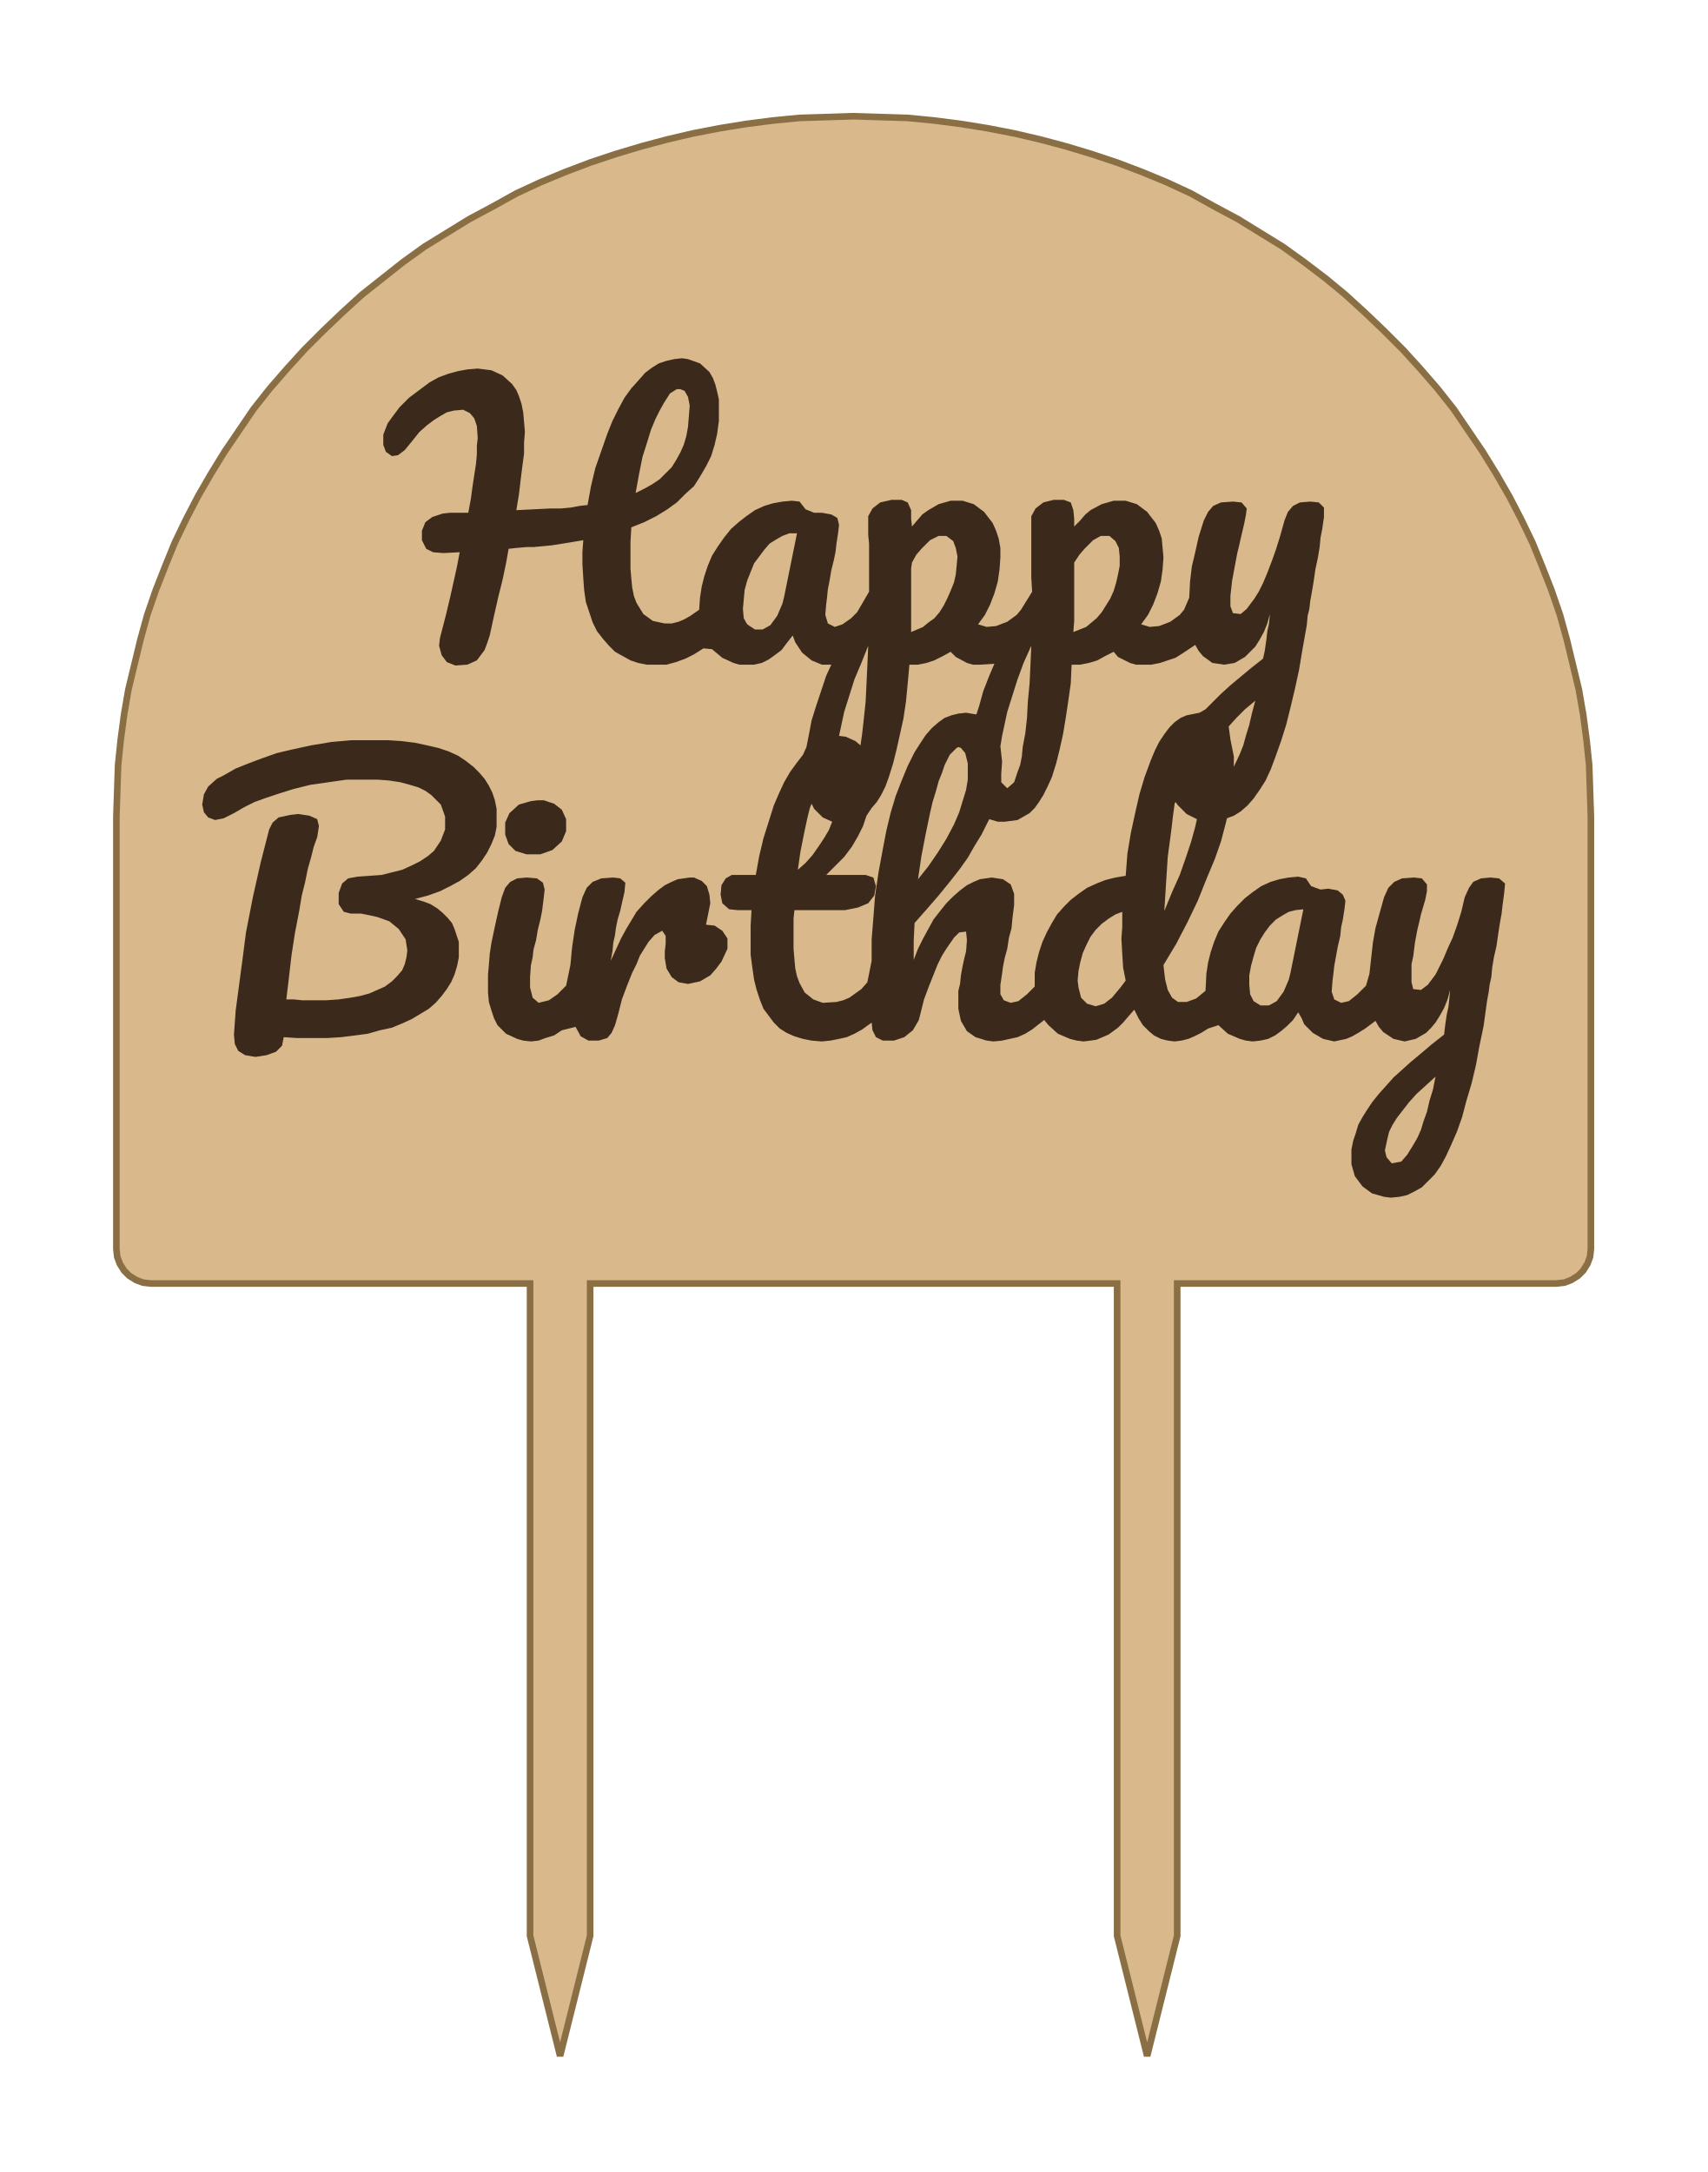
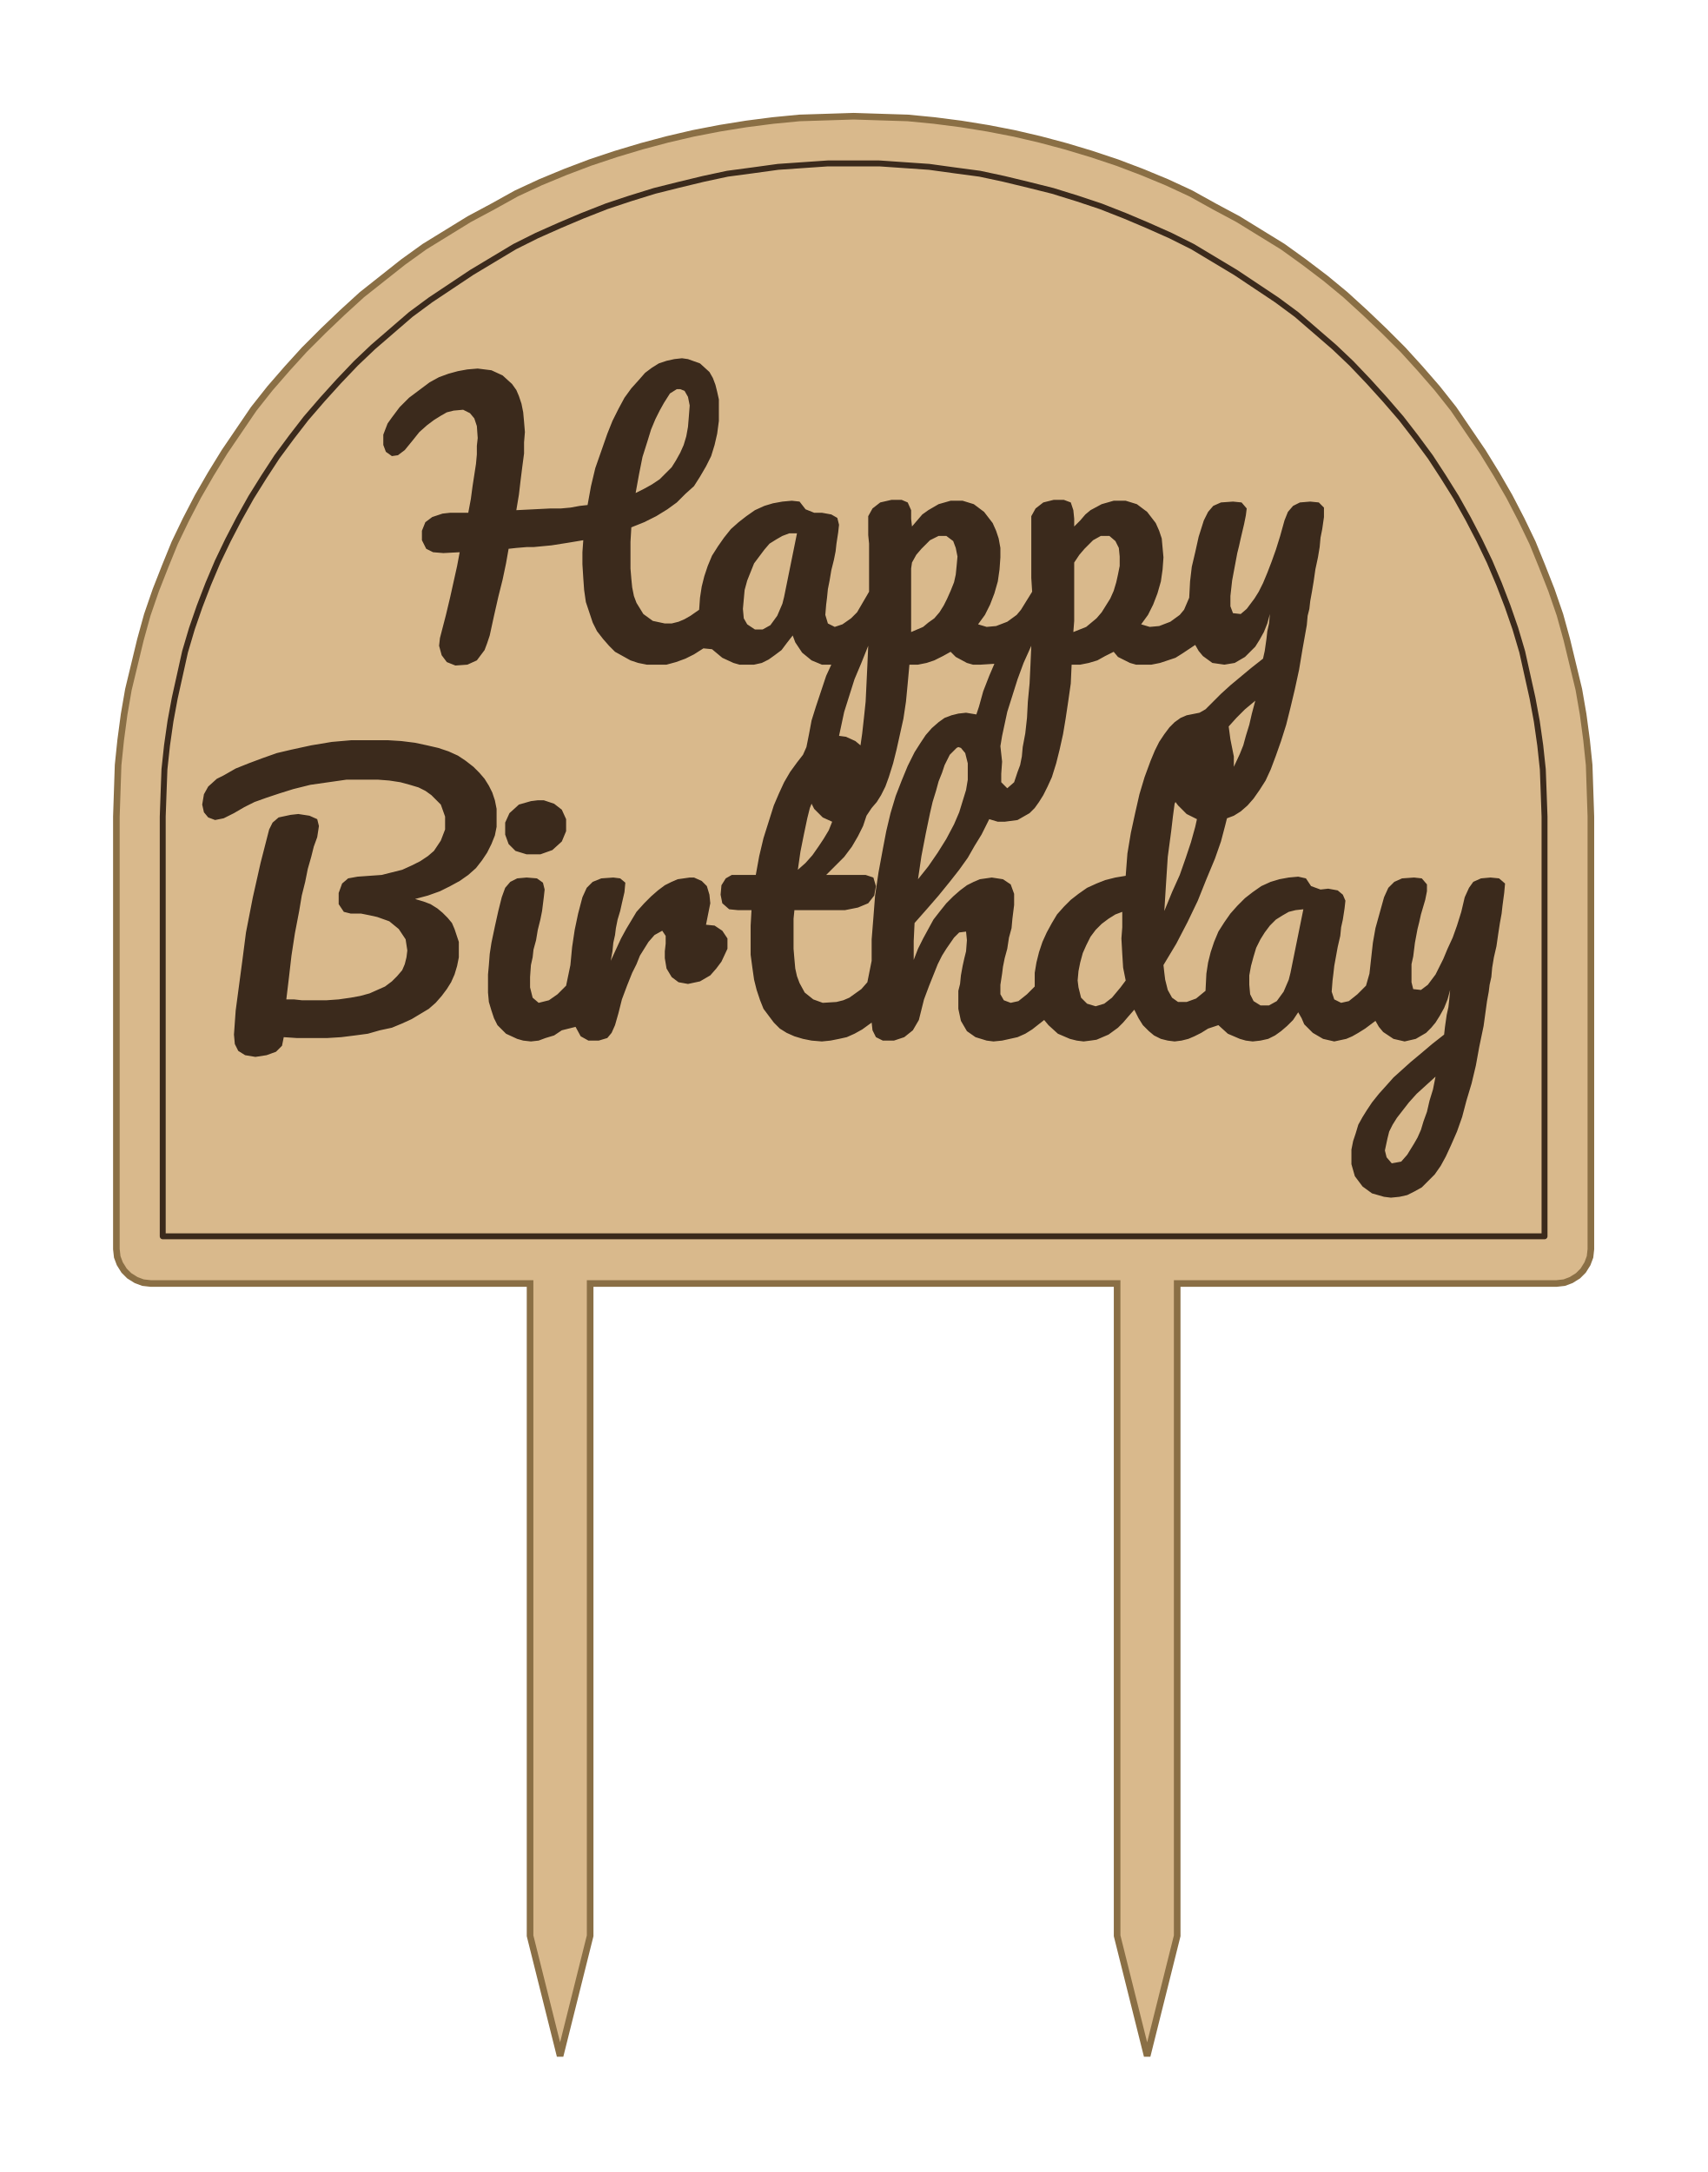
<svg xmlns="http://www.w3.org/2000/svg" height="200" viewBox="-99.46 -90.64 198.92 253.06">
  <path d="M3.1,-77 L6.3,-76.9 L9.4,-76.6 L12.5,-76.2 L15.6,-75.7 L18.7,-75.1 L21.7,-74.4 L24.7,-73.6 L27.7,-72.7 L30.7,-71.7 L33.6,-70.6 L36.5,-69.4 L39.3,-68.1 L42,-66.6 L44.8,-65.1 L47.4,-63.5 L50,-61.9 L52.5,-60.1 L55,-58.2 L57.3,-56.3 L59.6,-54.2 L61.8,-52.1 L64,-49.9 L66,-47.7 L68,-45.4 L69.9,-43 L71.6,-40.5 L73.3,-38 L74.9,-35.4 L76.4,-32.8 L77.8,-30.1 L79.1,-27.4 L80.2,-24.7 L81.3,-21.9 L82.3,-19 L83.1,-16.1 L83.8,-13.2 L84.5,-10.3 L85,-7.4 L85.4,-4.4 L85.7,-1.5 L85.8,1.5 L85.9,4.5 L85.9,54.9 L85.8,55.8 L85.5,56.6 L85,57.4 L84.4,58 L83.6,58.5 L82.8,58.8 L81.9,58.9 L37.7,58.9 L37.7,134.9 L34.2,148.9 L30.7,134.9 L30.7,58.9 L-30.7,58.9 L-30.7,134.9 L-34.2,148.9 L-37.7,134.9 L-37.7,58.9 L-81.9,58.9 L-82.8,58.8 L-83.6,58.5 L-84.4,58 L-85,57.4 L-85.5,56.6 L-85.8,55.8 L-85.9,54.9 L-85.9,4.5 L-85.8,1.5 L-85.7,-1.5 L-85.4,-4.4 L-85,-7.4 L-84.5,-10.3 L-83.8,-13.2 L-83.1,-16.1 L-82.3,-19 L-81.3,-21.9 L-80.2,-24.7 L-79.1,-27.4 L-77.8,-30.1 L-76.4,-32.8 L-74.9,-35.4 L-73.3,-38 L-71.6,-40.5 L-69.9,-43 L-68,-45.4 L-66,-47.7 L-64,-49.9 L-61.8,-52.1 L-59.6,-54.2 L-57.3,-56.3 L-54.9,-58.2 L-52.5,-60.1 L-50,-61.9 L-47.4,-63.5 L-44.8,-65.1 L-42,-66.6 L-39.3,-68.1 L-36.5,-69.4 L-33.6,-70.6 L-30.7,-71.7 L-27.7,-72.7 L-24.7,-73.6 L-21.7,-74.4 L-18.7,-75.1 L-15.6,-75.7 L-12.5,-76.2 L-9.4,-76.6 L-6.3,-76.9 L-3.1,-77 L0,-77.1 Z" fill="#D9B98C" fill-rule="evenodd" stroke="#8A6F45" stroke-width="0.77" />
  <path d="M-19.3,-48.8 L-17.9,-48.3 L-16.8,-47.3 L-16.4,-46.6 L-16.1,-45.8 L-15.9,-45 L-15.7,-44.1 L-15.7,-43.1 L-15.7,-41.6 L-15.9,-40.1 L-16.2,-38.8 L-16.6,-37.5 L-17.2,-36.3 L-17.9,-35.1 L-18.6,-34 L-19.6,-33.1 L-20.6,-32.1 L-21.7,-31.3 L-23,-30.5 L-24.4,-29.8 L-25.9,-29.2 L-26,-27.5 L-26,-25.8 L-26,-24.4 L-25.9,-23.2 L-25.8,-22.2 L-25.6,-21.2 L-25.3,-20.4 L-24.5,-19.1 L-23.4,-18.3 L-22,-18 L-21.2,-18 L-20.4,-18.2 L-19.7,-18.5 L-19,-18.9 L-18,-19.6 L-17.9,-21 L-17.7,-22.3 L-17.4,-23.5 L-17,-24.7 L-16.5,-25.9 L-15.8,-27 L-15.1,-28 L-14.3,-29 L-13.4,-29.8 L-12.5,-30.5 L-11.5,-31.2 L-10.4,-31.7 L-9.4,-32 L-8.3,-32.2 L-7.2,-32.3 L-6.3,-32.2 L-5.6,-31.3 L-4.6,-30.9 L-3.7,-30.9 L-2.6,-30.7 L-1.9,-30.3 L-1.7,-29.5 L-1.8,-28.6 L-2,-27.3 L-2.1,-26.4 L-2.3,-25.4 L-2.6,-24.2 L-2.8,-23 L-3,-22 L-3.1,-21 L-3.2,-20.2 L-3.3,-19 L-3,-18 L-2.2,-17.6 L-1.3,-17.9 L-0.3,-18.6 L0.4,-19.3 L1.8,-21.7 L1.8,-23.3 L1.8,-24.8 L1.8,-26.1 L1.8,-27.3 L1.7,-28.3 L1.7,-29.2 L1.7,-30.5 L2.2,-31.4 L3.1,-32.1 L4.4,-32.4 L5.6,-32.4 L6.3,-32.1 L6.7,-31.2 L6.7,-30.2 L6.8,-29.3 L7.4,-30 L8,-30.7 L8.7,-31.2 L9.9,-31.9 L11.3,-32.3 L12.7,-32.3 L14,-31.9 L15.2,-31 L16.2,-29.7 L16.6,-28.8 L16.9,-27.9 L17.1,-26.8 L17.1,-25.7 L17,-24.3 L16.8,-22.9 L16.4,-21.5 L15.9,-20.2 L15.3,-19 L14.5,-17.9 L15.5,-17.6 L16.6,-17.7 L17.9,-18.2 L19,-19 L19.5,-19.6 L20.8,-21.7 L20.7,-23.3 L20.7,-24.8 L20.7,-26.1 L20.7,-27.3 L20.7,-28.3 L20.7,-29.2 L20.7,-30.5 L21.2,-31.4 L22.1,-32.1 L23.3,-32.4 L24.5,-32.4 L25.3,-32.1 L25.6,-31.2 L25.7,-30.2 L25.7,-29.3 L26.4,-30 L27,-30.7 L27.6,-31.2 L28.9,-31.9 L30.3,-32.3 L31.7,-32.3 L33,-31.9 L34.2,-31 L35.2,-29.7 L35.6,-28.8 L35.9,-27.9 L36,-26.8 L36.1,-25.7 L36,-24.3 L35.8,-22.9 L35.4,-21.5 L34.9,-20.2 L34.3,-19 L33.5,-17.9 L34.5,-17.6 L35.6,-17.7 L36.9,-18.2 L38,-19 L38.5,-19.6 L39.1,-21 L39.2,-22.9 L39.4,-24.6 L39.8,-26.3 L40.2,-28.1 L40.8,-30 L41.3,-31 L41.9,-31.7 L42.8,-32.1 L44.2,-32.2 L45.2,-32.1 L45.8,-31.4 L45.7,-30.6 L45.5,-29.6 L45.1,-27.9 L44.9,-27 L44.7,-26.2 L44.4,-24.6 L44.1,-23 L44,-22.1 L43.9,-21.2 L43.9,-20 L44.2,-19.2 L45.1,-19.1 L45.8,-19.7 L46.7,-20.9 L47.2,-21.7 L47.7,-22.7 L48.2,-23.9 L48.7,-25.2 L49.2,-26.6 L49.7,-28.2 L50.2,-30 L50.6,-31 L51.2,-31.7 L52,-32.1 L53.2,-32.2 L54.2,-32.1 L54.8,-31.5 L54.8,-30.4 L54.6,-29 L54.4,-28 L54.3,-26.9 L54.1,-25.7 L53.8,-24.3 L53.6,-22.9 L53.4,-21.7 L53.2,-20.6 L53.1,-19.7 L52.9,-18.9 L52.8,-17.8 L52.3,-15 L51.9,-12.6 L51.4,-10.3 L50.9,-8.2 L50.4,-6.2 L49.8,-4.3 L49.2,-2.6 L48.6,-1 L48,0.3 L47.3,1.4 L46.6,2.4 L45.9,3.2 L45.1,3.9 L44.3,4.4 L43.5,4.7 L43.3,5.5 L42.8,7.4 L42.1,9.4 L41.1,11.8 L40.1,14.3 L38.9,16.8 L37.6,19.3 L36.1,21.8 L36.2,22.7 L36.3,23.5 L36.6,24.7 L37.1,25.6 L37.8,26.1 L38.8,26.1 L39.9,25.7 L41,24.8 L41.1,22.8 L41.3,21.5 L41.6,20.3 L42,19.1 L42.5,17.9 L43.2,16.8 L43.9,15.8 L44.7,14.9 L45.6,14 L46.5,13.3 L47.5,12.6 L48.6,12.1 L49.6,11.8 L50.7,11.6 L51.8,11.5 L52.7,11.7 L53.3,12.6 L54.4,13 L55.3,12.9 L56.4,13.1 L57,13.6 L57.3,14.3 L57.2,15.2 L57,16.5 L56.8,17.4 L56.7,18.4 L56.4,19.7 L56.2,20.8 L56,21.9 L55.9,22.8 L55.8,23.6 L55.7,24.9 L56,25.8 L56.8,26.2 L57.7,26 L58.7,25.2 L59.7,24.2 L60.1,22.8 L60.3,21 L60.5,19.2 L60.8,17.5 L61.3,15.7 L61.8,13.9 L62.3,12.8 L63,12.1 L63.9,11.7 L65.3,11.6 L66.2,11.7 L66.8,12.4 L66.8,13.2 L66.6,14.2 L66.1,15.9 L65.9,16.8 L65.7,17.6 L65.4,19.2 L65.2,20.8 L65,21.7 L65,22.6 L65,23.8 L65.2,24.6 L66.1,24.7 L66.9,24.1 L67.8,22.9 L68.2,22.1 L68.7,21.1 L69.2,19.9 L69.8,18.6 L70.3,17.2 L70.8,15.6 L71.2,13.9 L71.7,12.8 L72.2,12.1 L73.1,11.7 L74.2,11.6 L75.2,11.7 L75.9,12.3 L75.8,13.4 L75.6,14.9 L75.5,15.8 L75.3,16.9 L75.1,18.2 L74.9,19.6 L74.6,20.9 L74.4,22.1 L74.3,23.2 L74.1,24.1 L74,24.9 L73.8,26 L73.4,28.9 L72.9,31.3 L72.5,33.5 L72,35.6 L71.4,37.6 L70.9,39.5 L70.3,41.2 L69.6,42.8 L69,44.1 L68.4,45.2 L67.7,46.2 L66.9,47 L66.2,47.7 L65.3,48.2 L64.5,48.6 L63.6,48.8 L62.6,48.9 L61.8,48.8 L60.4,48.4 L59.3,47.6 L58.4,46.4 L58,45 L58,44.3 L58,43.3 L58.2,42.3 L58.5,41.4 L58.8,40.4 L59.3,39.5 L59.8,38.7 L60.4,37.8 L61.2,36.8 L62.1,35.8 L62.9,34.9 L63.9,34 L64.9,33.1 L66.1,32.1 L67.4,31 L68.8,29.9 L68.9,29 L69.1,27.6 L69.3,26.7 L69.4,25.8 L69.5,24.7 L69.2,25.8 L68.8,26.8 L68.3,27.7 L67.8,28.5 L67.3,29.1 L66.7,29.7 L65.5,30.4 L64.2,30.7 L62.9,30.4 L61.7,29.6 L61.2,29 L60.8,28.3 L59.6,29.2 L58.8,29.7 L58.1,30.1 L57.4,30.4 L56,30.7 L54.7,30.4 L53.5,29.7 L52.5,28.7 L52.2,28 L51.8,27.3 L51.2,28.2 L50.5,28.9 L49.8,29.5 L49.1,30 L48.3,30.4 L47.4,30.6 L46.5,30.7 L45.7,30.6 L45,30.4 L43.6,29.8 L42.5,28.8 L41.3,29.2 L40.5,29.7 L39.7,30.1 L39,30.4 L38.2,30.6 L37.4,30.7 L36.6,30.6 L35.8,30.4 L35,30 L34.4,29.5 L33.7,28.8 L33.2,28 L32.7,27 L32,27.8 L31.4,28.5 L30.8,29.1 L29.7,29.9 L28.3,30.5 L27.6,30.6 L26.8,30.7 L26,30.6 L25.2,30.4 L23.8,29.8 L22.7,28.8 L22.2,28.2 L20.8,29.3 L20,29.8 L19.1,30.2 L18.2,30.4 L17.3,30.6 L16.3,30.7 L15.5,30.6 L14.2,30.2 L13.2,29.5 L12.5,28.3 L12.2,26.9 L12.2,26 L12.2,24.8 L12.4,24 L12.5,23 L12.7,21.9 L12.9,21 L13.1,20.2 L13.2,18.9 L13.1,17.9 L12.3,18 L11.7,18.6 L10.8,19.9 L10.3,20.7 L9.8,21.7 L9.4,22.7 L8.8,24.2 L8.2,25.8 L7.8,27.4 L7.6,28.2 L6.9,29.4 L5.9,30.2 L4.7,30.6 L3.4,30.6 L2.6,30.2 L2.2,29.4 L2.1,28.5 L1,29.3 L0.1,29.8 L-0.8,30.2 L-1.7,30.4 L-2.7,30.6 L-3.7,30.7 L-4.9,30.6 L-5.9,30.4 L-6.9,30.1 L-7.8,29.7 L-8.6,29.2 L-9.3,28.5 L-9.9,27.7 L-10.5,26.9 L-10.9,25.9 L-11.3,24.7 L-11.6,23.5 L-11.8,22.1 L-12,20.6 L-12,19 L-12,17.2 L-11.9,15.4 L-13.5,15.4 L-14.5,15.3 L-15.3,14.6 L-15.5,13.6 L-15.4,12.5 L-14.9,11.7 L-14.2,11.3 L-11.4,11.3 L-11,9.1 L-10.5,7 L-9.9,5.1 L-9.3,3.2 L-8.7,1.8 L-8.1,0.5 L-7.4,-0.7 L-6.6,-1.8 L-5.9,-2.7 L-5.5,-3.6 L-5.2,-5.1 L-4.9,-6.7 L-4.4,-8.3 L-3.8,-10.1 L-3.2,-11.9 L-2.6,-13.2 L-3.7,-13.2 L-4.9,-13.7 L-6,-14.6 L-6.8,-15.8 L-7.1,-16.6 L-7.8,-15.7 L-8.4,-14.9 L-9.2,-14.3 L-9.9,-13.8 L-10.7,-13.4 L-11.6,-13.2 L-12.5,-13.2 L-13.3,-13.2 L-14,-13.4 L-15.3,-14 L-16.5,-15 L-17.5,-15.1 L-18.6,-14.4 L-19.6,-13.9 L-20.7,-13.5 L-21.8,-13.2 L-23,-13.2 L-24.1,-13.2 L-25.1,-13.4 L-26,-13.7 L-26.9,-14.2 L-27.8,-14.7 L-28.5,-15.4 L-29.2,-16.2 L-29.9,-17.1 L-30.4,-18.1 L-30.8,-19.3 L-31.2,-20.5 L-31.4,-21.9 L-31.5,-23.3 L-31.6,-24.9 L-31.6,-26.3 L-31.5,-27.7 L-33.3,-27.4 L-35.2,-27.1 L-37.3,-26.9 L-38.1,-26.9 L-39.3,-26.8 L-40.2,-26.7 L-40.5,-25 L-40.9,-23.1 L-41.4,-21.1 L-41.9,-18.9 L-42.4,-16.6 L-42.7,-15.7 L-43,-14.9 L-43.9,-13.7 L-45,-13.2 L-46.4,-13.1 L-47.4,-13.5 L-48,-14.3 L-48.3,-15.4 L-48.2,-16.3 L-47.5,-19 L-47,-21.1 L-46.6,-22.9 L-46.2,-24.7 L-45.9,-26.3 L-47.8,-26.2 L-49,-26.3 L-49.8,-26.7 L-50.3,-27.7 L-50.3,-28.8 L-49.9,-29.8 L-49.1,-30.4 L-47.9,-30.8 L-47,-30.9 L-44.9,-30.9 L-44.6,-32.5 L-44.4,-34 L-44.2,-35.3 L-44,-36.6 L-43.9,-37.7 L-43.9,-38.7 L-43.8,-39.6 L-43.9,-41 L-44.2,-41.9 L-44.7,-42.5 L-45.5,-42.9 L-46.6,-42.8 L-47.4,-42.6 L-48.1,-42.2 L-48.9,-41.7 L-49.7,-41.1 L-50.6,-40.3 L-51.4,-39.3 L-52.3,-38.2 L-53.1,-37.6 L-53.8,-37.5 L-54.5,-38 L-54.8,-38.8 L-54.8,-40 L-54.3,-41.3 L-53.8,-42 L-52.9,-43.2 L-51.8,-44.3 L-50.6,-45.2 L-49.4,-46.1 L-48.3,-46.7 L-47.2,-47.1 L-46.1,-47.4 L-45,-47.6 L-43.8,-47.7 L-43,-47.6 L-42.2,-47.5 L-40.9,-46.9 L-39.8,-45.9 L-39.3,-45.2 L-39,-44.5 L-38.7,-43.6 L-38.5,-42.6 L-38.4,-41.5 L-38.3,-40.3 L-38.4,-39.1 L-38.4,-37.8 L-38.6,-36.3 L-38.8,-34.7 L-39,-33 L-39.3,-31.2 L-35.3,-31.4 L-34.1,-31.4 L-33,-31.5 L-31.9,-31.7 L-31,-31.8 L-30.6,-34 L-30.1,-36.1 L-29.4,-38.1 L-28.7,-40.1 L-28.1,-41.6 L-27.4,-43 L-26.7,-44.3 L-25.9,-45.4 L-25,-46.4 L-24.3,-47.2 L-23.5,-47.8 L-22.7,-48.3 L-21.8,-48.6 L-20.9,-48.8 L-20,-48.9 Z M66.7,35.8 L65.6,36.8 L64.7,37.8 L64,38.7 L63.3,39.6 L62.8,40.4 L62.4,41.2 L62.2,42 L61.9,43.4 L62.1,44.2 L62.7,44.9 L63.8,44.7 L64.5,43.9 L65.3,42.6 L65.7,41.9 L66.1,41 L66.4,40 L66.8,38.9 L67.1,37.6 L67.5,36.3 L67.8,34.8 Z M30.5,15.9 L29.7,16.4 L28.9,17 L28.2,17.7 L27.6,18.5 L27.1,19.5 L26.7,20.4 L26.4,21.5 L26.2,22.5 L26.1,23.6 L26.2,24.4 L26.5,25.6 L27.2,26.3 L28.2,26.6 L29.2,26.3 L30.1,25.6 L31.1,24.4 L31.7,23.6 L31.4,22.1 L31.3,20.5 L31.2,18.7 L31.3,17.4 L31.3,16.6 L31.3,15.6 Z M51.5,15.4 L50.7,15.6 L50,16 L49.2,16.5 L48.5,17.2 L47.9,18 L47.4,18.8 L46.9,19.8 L46.6,20.8 L46.3,21.9 L46.1,23 L46.1,24.1 L46.2,25.2 L46.6,26 L47.4,26.5 L48.4,26.5 L49.3,26 L50.1,24.9 L50.7,23.5 L50.9,22.7 L52.4,15.3 Z M48.2,-18 L47.8,-17 L47.3,-16.1 L46.8,-15.3 L46.2,-14.7 L45.6,-14.1 L44.4,-13.4 L43.2,-13.2 L41.8,-13.4 L40.7,-14.2 L40.2,-14.8 L39.8,-15.5 L38.3,-14.5 L37.5,-14 L36.6,-13.7 L35.7,-13.4 L34.7,-13.2 L33.7,-13.2 L32.9,-13.2 L32.2,-13.4 L30.8,-14.1 L30.3,-14.7 L29.3,-14.2 L28.4,-13.7 L27.4,-13.4 L26.4,-13.2 L25.4,-13.2 L25.3,-11 L25,-8.9 L24.7,-6.9 L24.4,-5.1 L24,-3.3 L23.6,-1.7 L23.1,-0.1 L22.6,1 L22.1,2 L21.6,2.8 L21.1,3.5 L20.5,4.1 L19.8,4.5 L19.1,4.9 L17.6,5.1 L16.8,5.1 L15.8,4.8 L14.9,6.6 L14.1,7.9 L13.3,9.3 L12.3,10.7 L11.2,12.1 L9.9,13.7 L8.6,15.2 L7.1,16.9 L7,19 L7,21.2 L7.5,19.9 L8.1,18.7 L8.7,17.6 L9.3,16.5 L10,15.6 L10.8,14.6 L11.6,13.8 L12.4,13.1 L13.2,12.5 L14,12.1 L14.7,11.8 L16.1,11.6 L17.4,11.8 L18.3,12.4 L18.7,13.5 L18.7,14.8 L18.5,16.4 L18.4,17.5 L18.1,18.6 L17.9,19.9 L17.6,21 L17.4,22 L17.3,22.8 L17.1,24.1 L17.1,25.2 L17.5,25.9 L18.3,26.2 L19.2,26 L20.2,25.2 L21.1,24.3 L21.1,22.7 L21.3,21.5 L21.6,20.3 L22,19.1 L22.5,18 L23.1,16.9 L23.7,15.9 L24.5,15 L25.3,14.2 L26.2,13.5 L27.2,12.8 L28.3,12.3 L29.3,11.9 L30.5,11.6 L31.7,11.4 L31.9,8.8 L32.3,6.4 L32.8,4.1 L33.3,1.9 L33.9,-0.1 L34.6,-2 L35.1,-3.2 L35.6,-4.2 L36.2,-5.1 L36.8,-5.9 L37.4,-6.5 L38.1,-7 L38.8,-7.3 L40.3,-7.6 L41,-8 L41.9,-8.9 L42.8,-9.8 L43.9,-10.8 L45.1,-11.8 L46.3,-12.8 L47.7,-13.9 L47.9,-14.8 L48.1,-16.2 L48.2,-17.1 L48.4,-18 L48.5,-19.1 Z M10.4,-14.2 L9.4,-13.7 L8.5,-13.4 L7.5,-13.2 L6.5,-13.2 L6.3,-11 L6.1,-8.9 L5.8,-6.9 L5.4,-5.1 L5,-3.3 L4.6,-1.7 L4.1,-0.1 L3.7,1 L3.2,2 L2.7,2.8 L2.1,3.5 L1.5,4.4 L1.1,5.6 L0.5,6.8 L-0.2,8 L-1.1,9.2 L-2.1,10.2 L-3.2,11.3 L1.4,11.3 L2.3,11.6 L2.6,12.6 L2.4,13.7 L1.7,14.6 L0.5,15.1 L-1,15.4 L-2,15.4 L-6.9,15.4 L-7,16.4 L-7,17.2 L-7,18.6 L-7,19.9 L-6.9,21.1 L-6.8,22.2 L-6.6,23.1 L-6.3,23.9 L-5.7,25 L-4.7,25.8 L-3.6,26.2 L-2,26.1 L-1.2,25.9 L-0.5,25.6 L0.2,25.1 L0.9,24.6 L1.6,23.8 L2.1,21.3 L2.1,18.8 L2.3,16.3 L2.5,13.7 L2.9,11 L3.4,8.3 L3.8,6.2 L4.3,4.1 L4.9,2.1 L5.6,0.3 L6.3,-1.4 L7.1,-3 L7.8,-4.1 L8.4,-5 L9.1,-5.8 L9.9,-6.5 L10.6,-7 L11.4,-7.3 L12.2,-7.5 L13.1,-7.6 L14.3,-7.4 L14.6,-8.3 L15.1,-10.1 L15.8,-11.9 L16.4,-13.3 L14.8,-13.2 L13.9,-13.2 L13.2,-13.4 L11.9,-14.1 L11.3,-14.7 Z M37.4,3 L37.2,4.5 L37,6.2 L36.6,9.2 L36.4,12.3 L36.2,15.5 L37.1,13.3 L38,11.3 L38.7,9.3 L39.3,7.5 L39.8,5.7 L40,4.8 L38.8,4.2 L37.8,3.2 L37.5,2.8 Z M12,-3.5 L11.2,-2.7 L10.6,-1.5 L10.3,-0.6 L9.9,0.4 L9.6,1.5 L9.2,2.8 L8.9,4.1 L8.4,6.5 L7.9,9.1 L7.5,11.8 L8.7,10.3 L9.8,8.7 L10.8,7.1 L11.7,5.4 L12.3,4 L12.7,2.7 L13.1,1.4 L13.3,0.2 L13.3,-0.6 L13.3,-1.7 L13,-2.9 L12.5,-3.5 L12.2,-3.6 Z M-5.1,3.5 L-5.4,4.7 L-5.8,6.6 L-6.2,8.6 L-6.5,10.7 L-5.6,9.9 L-4.8,9 L-4.1,8 L-3.5,7.1 L-2.9,6.1 L-2.5,5.1 L-3.6,4.6 L-4.6,3.6 L-4.9,3 Z M19.8,-13.4 L19.1,-11.5 L18.5,-9.6 L17.9,-7.7 L17.6,-6.3 L17.3,-4.9 L17.1,-3.7 L17.2,-2.8 L17.3,-1.9 L17.2,-0.5 L17.2,0.5 L17.9,1.2 L18.7,0.5 L19.1,-0.7 L19.4,-1.5 L19.6,-2.5 L19.7,-3.6 L20,-5.2 L20.2,-7 L20.3,-8.9 L20.5,-11 L20.6,-13.1 L20.7,-15.4 Z M-1.9,0 L-2,-0.4 Z M45.6,-8 L44.6,-7 L43.7,-6 L43.9,-4.5 L44.1,-3.5 L44.3,-2.5 L44.3,-1.3 L45,-2.8 L45.4,-3.8 L45.7,-4.9 L46.1,-6.2 L46.4,-7.5 L46.8,-9 Z M0.9,-13.4 L0.1,-11.5 L-0.5,-9.6 L-1.1,-7.7 L-1.4,-6.3 L-1.7,-4.9 L-0.9,-4.8 L0.2,-4.3 L0.8,-3.8 L1,-5.2 L1.2,-7 L1.4,-8.9 L1.5,-11 L1.6,-13.1 L1.7,-15.4 Z M9.9,-28.2 L8.9,-27.7 L7.9,-26.7 L7.3,-26 L6.8,-25.1 L6.7,-24.4 L6.7,-23.5 L6.7,-22.4 L6.7,-21.2 L6.7,-19.9 L6.7,-19 L6.7,-18.3 L6.7,-17 L8.1,-17.6 L8.7,-18.1 L9.4,-18.6 L10,-19.3 L10.5,-20.1 L10.9,-20.9 L11.3,-21.8 L11.7,-22.8 L11.9,-23.7 L12,-24.7 L12.1,-25.8 L11.9,-26.8 L11.6,-27.6 L10.8,-28.2 L10.3,-28.2 Z M28.8,-28.2 L27.9,-27.7 L26.9,-26.7 L26.3,-26 L25.7,-25.1 L25.7,-24.4 L25.7,-23.5 L25.7,-22.4 L25.7,-21.2 L25.7,-19.9 L25.7,-19 L25.7,-18.3 L25.6,-17 L27.1,-17.6 L27.7,-18.1 L28.3,-18.6 L28.9,-19.3 L29.4,-20.1 L29.9,-20.9 L30.3,-21.8 L30.6,-22.8 L30.8,-23.7 L31,-24.7 L31,-25.8 L30.9,-26.8 L30.5,-27.6 L29.8,-28.2 L29.3,-28.2 Z M-7.5,-28.5 L-8.3,-28.2 L-9,-27.8 L-9.8,-27.3 L-10.4,-26.6 L-11,-25.8 L-11.6,-25 L-12,-24 L-12.4,-23 L-12.7,-21.9 L-12.8,-20.8 L-12.9,-19.7 L-12.8,-18.6 L-12.4,-17.9 L-11.5,-17.3 L-10.6,-17.3 L-9.7,-17.8 L-8.9,-18.9 L-8.3,-20.3 L-8.1,-21.1 L-6.6,-28.5 Z M-20.6,-45.3 L-21.4,-44.8 L-22.1,-43.7 L-22.6,-42.8 L-23.1,-41.8 L-23.6,-40.6 L-24,-39.3 L-24.6,-37.4 L-25,-35.4 L-25.4,-33.2 L-24.4,-33.7 L-23.5,-34.2 L-22.6,-34.8 L-21.9,-35.5 L-21.2,-36.2 L-20.7,-37 L-20.2,-37.9 L-19.8,-38.8 L-19.5,-39.8 L-19.3,-40.9 L-19.2,-42.1 L-19.1,-43.4 L-19.3,-44.4 L-19.7,-45.1 L-20.2,-45.3 Z M-54.3,-4.4 L-52.7,-4.3 L-51.1,-4.1 L-49.7,-3.8 L-48.4,-3.5 L-47.2,-3.1 L-46.1,-2.6 L-45.2,-2 L-44.3,-1.3 L-43.6,-0.6 L-43,0.1 L-42.5,0.9 L-42.1,1.7 L-41.8,2.6 L-41.6,3.6 L-41.6,4.5 L-41.6,5.7 L-41.8,6.7 L-42.2,7.7 L-42.7,8.7 L-43.3,9.6 L-44,10.5 L-44.9,11.3 L-45.9,12 L-47,12.6 L-48.2,13.2 L-49.6,13.7 L-51.1,14.1 L-50.1,14.4 L-49.3,14.7 L-48.5,15.2 L-47.9,15.7 L-47.3,16.3 L-46.8,16.9 L-46.5,17.6 L-46,19.1 L-46,19.9 L-46,20.9 L-46.2,21.9 L-46.5,22.9 L-46.9,23.8 L-47.4,24.6 L-48,25.4 L-48.7,26.2 L-49.5,26.9 L-50.5,27.5 L-51.5,28.1 L-52.6,28.6 L-53.8,29.1 L-55.2,29.4 L-56.6,29.8 L-58.1,30 L-59.7,30.2 L-61.3,30.3 L-63.1,30.3 L-64.1,30.3 L-64.9,30.3 L-66.4,30.2 L-66.6,31.2 L-67.3,31.9 L-68.4,32.3 L-69.7,32.5 L-70.9,32.3 L-71.7,31.8 L-72.1,31 L-72.2,29.9 L-72,27.1 L-71.6,24.1 L-71.2,21.1 L-70.8,18 L-70,13.9 L-69.1,9.9 L-68.1,6 L-67.7,5.2 L-67,4.6 L-65.6,4.3 L-64.7,4.2 L-63.4,4.4 L-62.5,4.8 L-62.3,5.6 L-62.5,6.9 L-62.9,8 L-63.2,9.2 L-63.6,10.6 L-63.9,12.1 L-64.3,13.7 L-64.6,15.5 L-65.1,18.1 L-65.5,20.7 L-65.8,23.3 L-66.1,25.8 L-65.2,25.8 L-64.3,25.9 L-63,25.9 L-61.4,25.9 L-60,25.8 L-58.6,25.6 L-57.5,25.4 L-56.4,25.1 L-55.5,24.7 L-54.6,24.3 L-53.8,23.7 L-53.2,23.1 L-52.6,22.4 L-52.3,21.7 L-52.1,20.9 L-52,20.1 L-52.2,18.8 L-53,17.6 L-54.1,16.7 L-55.5,16.2 L-56.4,16 L-57.4,15.8 L-58.6,15.8 L-59.4,15.6 L-60,14.7 L-60,13.4 L-59.6,12.3 L-58.9,11.7 L-57.8,11.5 L-56.4,11.4 L-55,11.3 L-53.8,11 L-52.6,10.7 L-51.5,10.2 L-50.5,9.7 L-49.6,9.1 L-48.9,8.5 L-48.1,7.3 L-47.6,6 L-47.6,4.5 L-48.1,3.1 L-49.2,2 L-49.9,1.5 L-50.7,1.1 L-51.7,0.8 L-52.8,0.5 L-54.1,0.3 L-55.4,0.2 L-57,0.2 L-59.1,0.2 L-61.2,0.5 L-63.3,0.8 L-65.3,1.3 L-66.9,1.8 L-68.4,2.3 L-69.8,2.8 L-71,3.4 L-72.2,4.1 L-73.4,4.7 L-74.4,4.9 L-75.2,4.6 L-75.7,4 L-75.9,3.1 L-75.7,1.9 L-75.2,1 L-74.2,0.1 L-73.4,-0.3 L-72,-1.1 L-70.5,-1.7 L-68.9,-2.3 L-67.2,-2.9 L-65.5,-3.3 L-63.2,-3.8 L-60.8,-4.2 L-58.5,-4.4 L-56.1,-4.4 Z M-18.6,11.6 L-17.7,12 L-17.1,12.6 L-16.8,13.6 L-16.7,14.6 L-16.9,15.6 L-17.2,17.1 L-16.2,17.2 L-15.3,17.8 L-14.7,18.7 L-14.7,19.9 L-15.4,21.4 L-16,22.2 L-16.7,23 L-17.9,23.7 L-19.3,24 L-20.4,23.8 L-21.2,23.2 L-21.8,22.2 L-22,21 L-22,20.2 L-21.9,19.3 L-21.9,18.4 L-22.3,17.8 L-23.2,18.3 L-23.9,19.1 L-24.4,19.9 L-24.9,20.7 L-25.3,21.7 L-25.8,22.7 L-26.4,24.2 L-27,25.8 L-27.4,27.4 L-27.8,28.8 L-28.2,29.7 L-28.7,30.3 L-29.7,30.6 L-30.9,30.6 L-31.8,30.1 L-32.4,29 L-34,29.4 L-34.9,30 L-35.9,30.3 L-36.7,30.6 L-37.6,30.7 L-38.5,30.6 L-39.2,30.4 L-40.5,29.8 L-41.5,28.8 L-41.9,28 L-42.2,27.1 L-42.5,26.1 L-42.6,25 L-42.6,23.9 L-42.6,22.9 L-42.5,21.8 L-42.4,20.5 L-42.2,19.2 L-41.8,17.3 L-41.4,15.5 L-41,13.9 L-40.6,12.8 L-40,12.1 L-39.2,11.7 L-38.1,11.6 L-36.9,11.7 L-36.2,12.2 L-36,13 L-36.1,13.9 L-36.3,15.5 L-36.5,16.5 L-36.8,17.7 L-37,18.9 L-37.3,20 L-37.4,20.9 L-37.6,21.8 L-37.7,23.2 L-37.7,24.4 L-37.4,25.6 L-36.7,26.2 L-35.5,25.9 L-34.5,25.2 L-33.5,24.2 L-33,21.8 L-32.8,19.7 L-32.5,17.7 L-32.1,15.8 L-31.6,13.9 L-31.1,12.8 L-30.4,12.1 L-29.4,11.7 L-28,11.6 L-27.2,11.7 L-26.6,12.2 L-26.7,13.3 L-27,14.6 L-27.2,15.5 L-27.5,16.5 L-27.7,17.5 L-27.8,18.3 L-28,19.2 L-28.1,20.2 L-28.3,21.3 L-27.7,20 L-27.1,18.7 L-26.5,17.6 L-25.9,16.6 L-25.3,15.6 L-24.4,14.6 L-23.6,13.8 L-22.8,13.1 L-22,12.5 L-21.2,12.1 L-20.5,11.8 L-19.1,11.6 Z M-36.1,2.6 L-34.9,3 L-34,3.7 L-33.5,4.8 L-33.5,6.2 L-34,7.4 L-35.1,8.4 L-36.5,8.9 L-37.3,8.9 L-38.1,8.9 L-39.4,8.5 L-40.2,7.7 L-40.6,6.6 L-40.6,5.2 L-40.1,4.1 L-39,3.1 L-37.6,2.7 L-36.8,2.6 Z" fill="#3B2A1C" fill-rule="evenodd" />
+   <path d="M3,-71.6 L5.9,-71.4 L8.8,-71.2 L11.7,-70.8 L14.7,-70.4 L17.5,-69.8 L20.4,-69.1 L23.2,-68.4 L26.1,-67.5 L28.8,-66.6 L31.6,-65.5 L34.2,-64.4 L36.9,-63.2 L39.5,-61.9 L42,-60.4 L44.5,-58.9 L46.9,-57.3 L49.3,-55.7 L51.6,-54 L53.8,-52.1 L56,-50.2 L58,-48.3 L60,-46.2 L61.9,-44.1 L63.8,-41.9 L65.5,-39.7 L67.2,-37.4 L68.7,-35.1 L70.2,-32.7 L71.6,-30.2 L72.9,-27.7 L74.1,-25.2 L75.2,-22.6 L76.2,-20 L77.1,-17.4 L77.9,-14.7 L78.5,-12 L79.1,-9.3 L79.6,-6.6 L80,-3.8 L80.3,-1 L80.4,1.7 L80.5,4.5 L80.5,53.4 L-80.5,53.4 L-80.5,4.5 L-80.4,1.7 L-80.3,-1 L-80,-3.8 L-79.6,-6.6 L-79.1,-9.3 L-78.5,-12 L-77.9,-14.7 L-77.1,-17.4 L-76.2,-20 L-75.2,-22.6 L-74.1,-25.2 L-72.9,-27.7 L-71.6,-30.2 L-70.2,-32.7 L-68.7,-35.1 L-67.2,-37.4 L-65.5,-39.7 L-63.8,-41.9 L-61.9,-44.1 L-60,-46.2 L-58,-48.3 L-56,-50.2 L-53.8,-52.1 L-51.6,-54 L-49.3,-55.7 L-46.9,-57.3 L-44.5,-58.9 L-42,-60.4 L-39.5,-61.9 L-36.9,-63.2 L-34.2,-64.4 L-31.6,-65.5 L-28.8,-66.6 L-26.1,-67.5 L-23.2,-68.4 L-20.4,-69.1 L-17.5,-69.8 L-14.7,-70.4 L-11.7,-70.8 L-8.8,-71.2 L-5.9,-71.4 L-3,-71.6 L0,-71.6 L3,-71.6" fill="none" stroke="#3B2A1C" stroke-width="0.69" stroke-linecap="round" stroke-linejoin="round" />
</svg>
